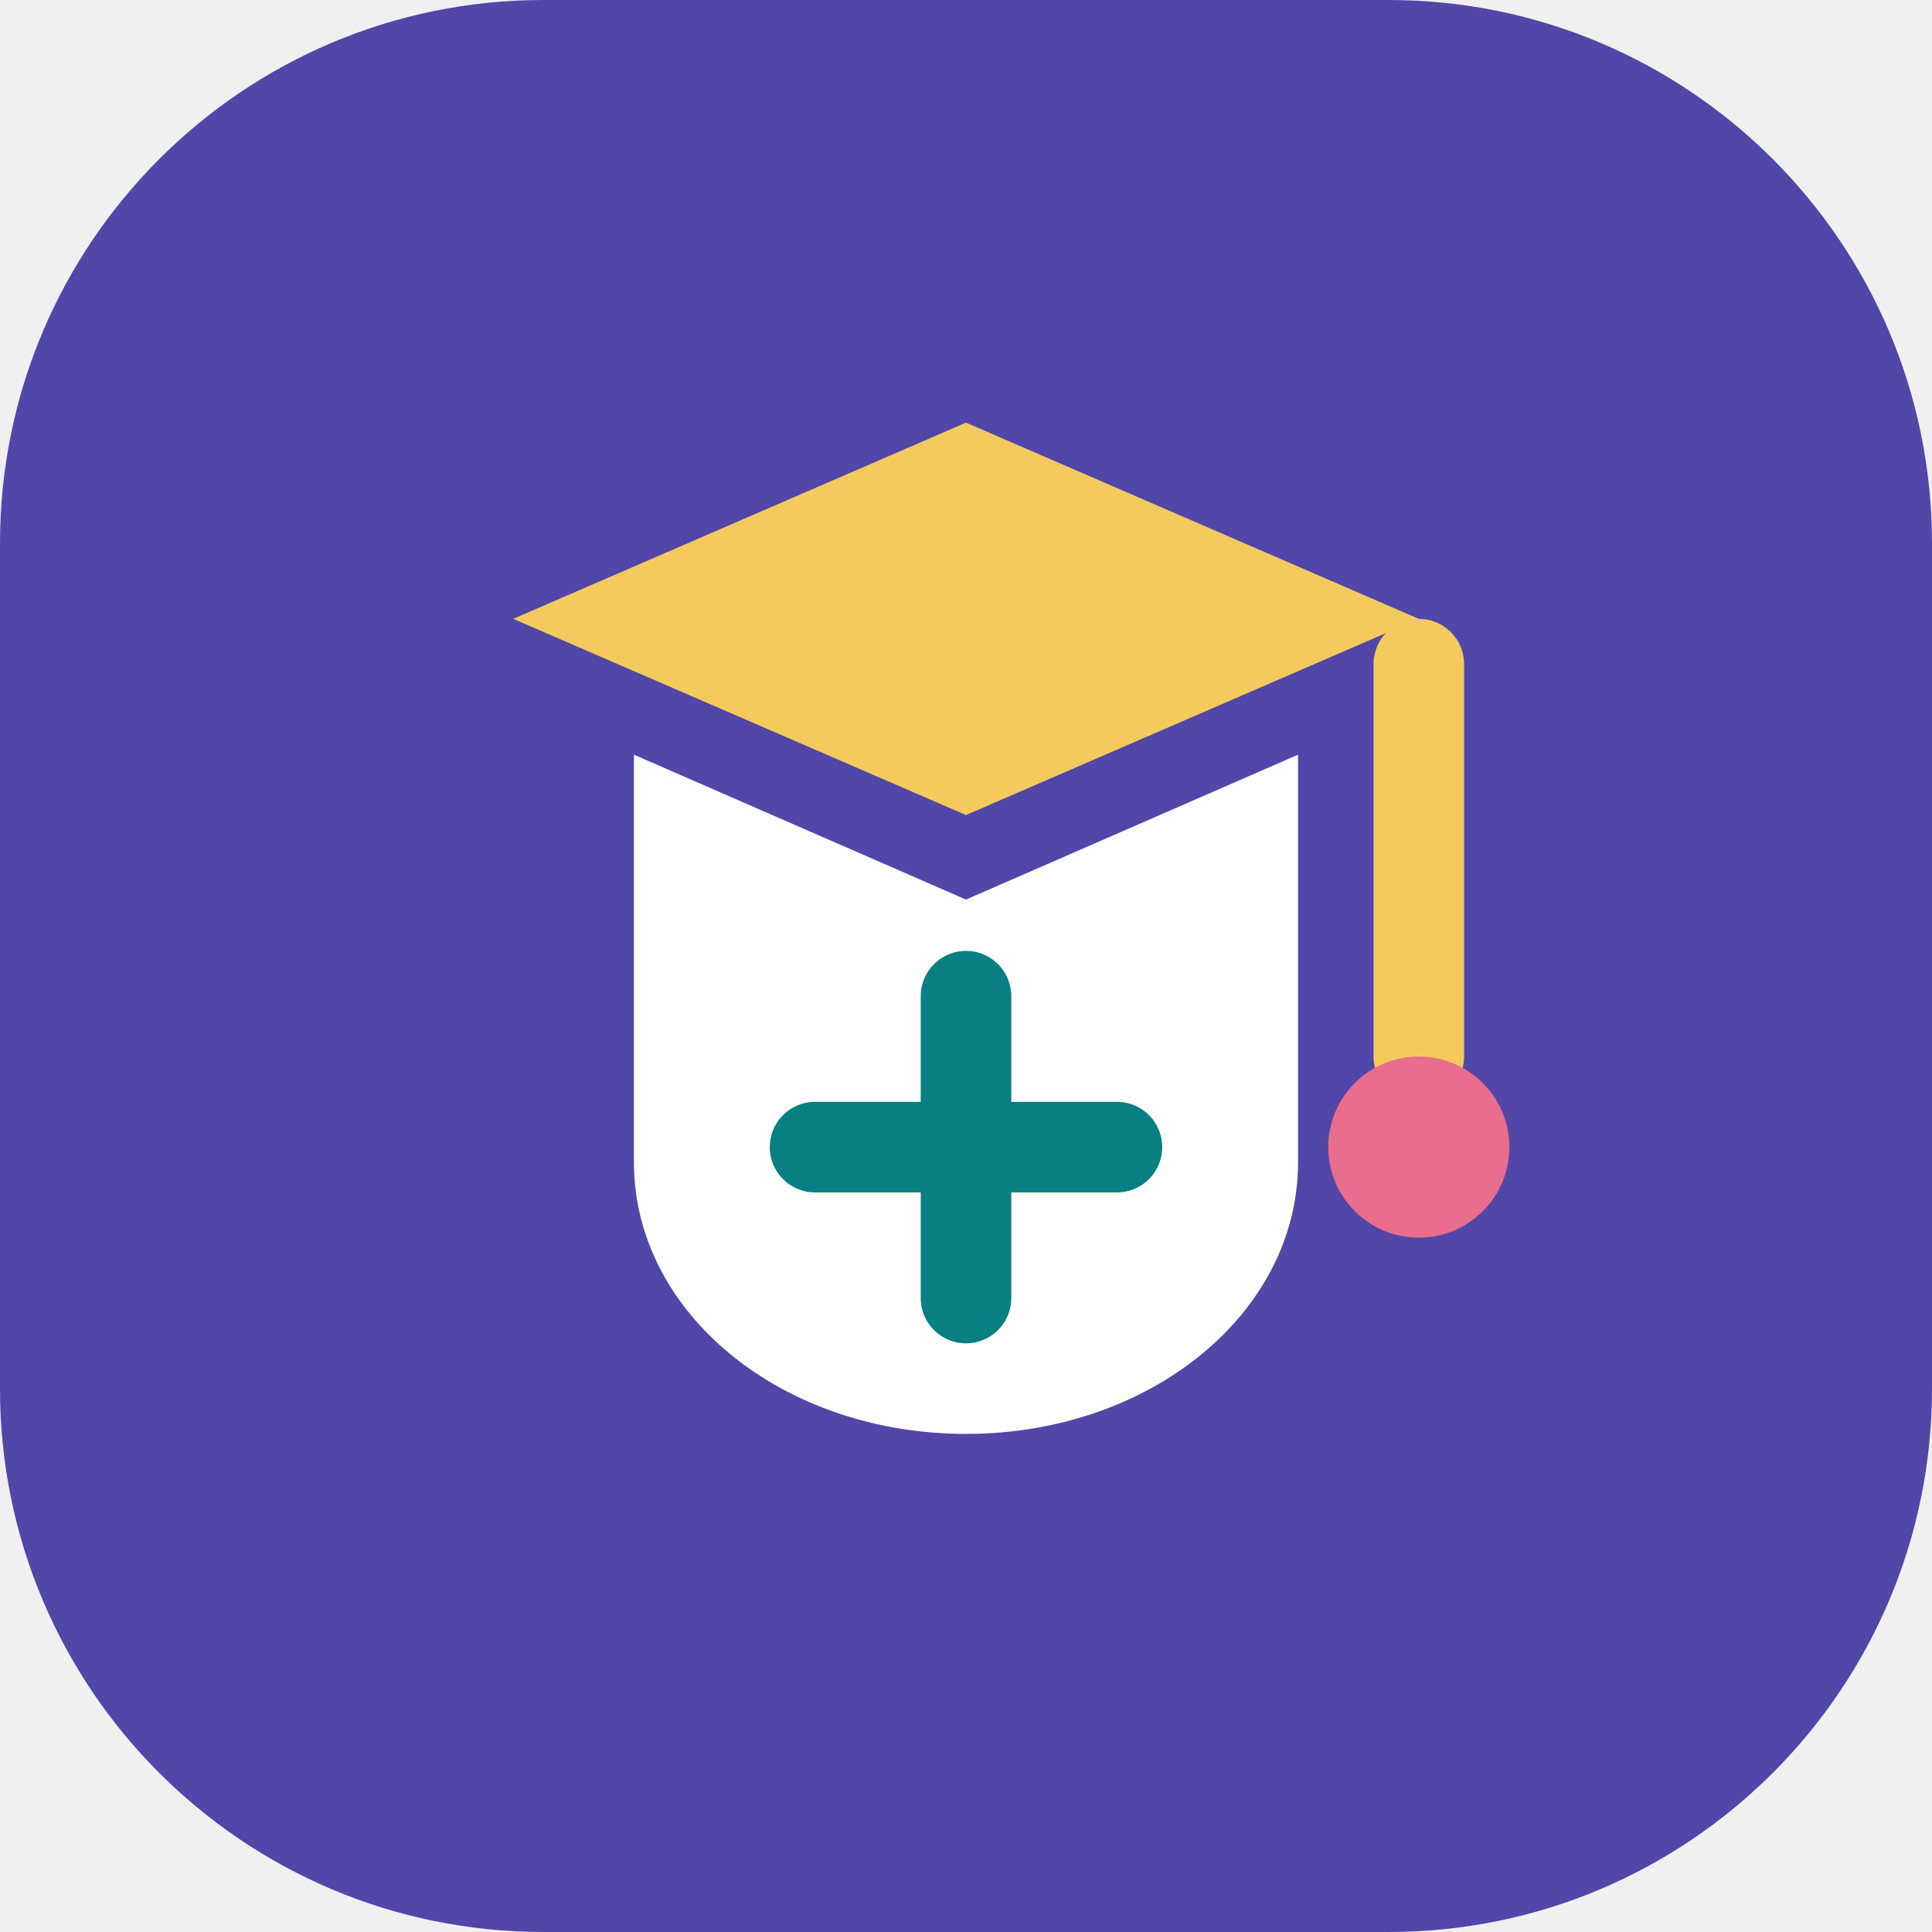
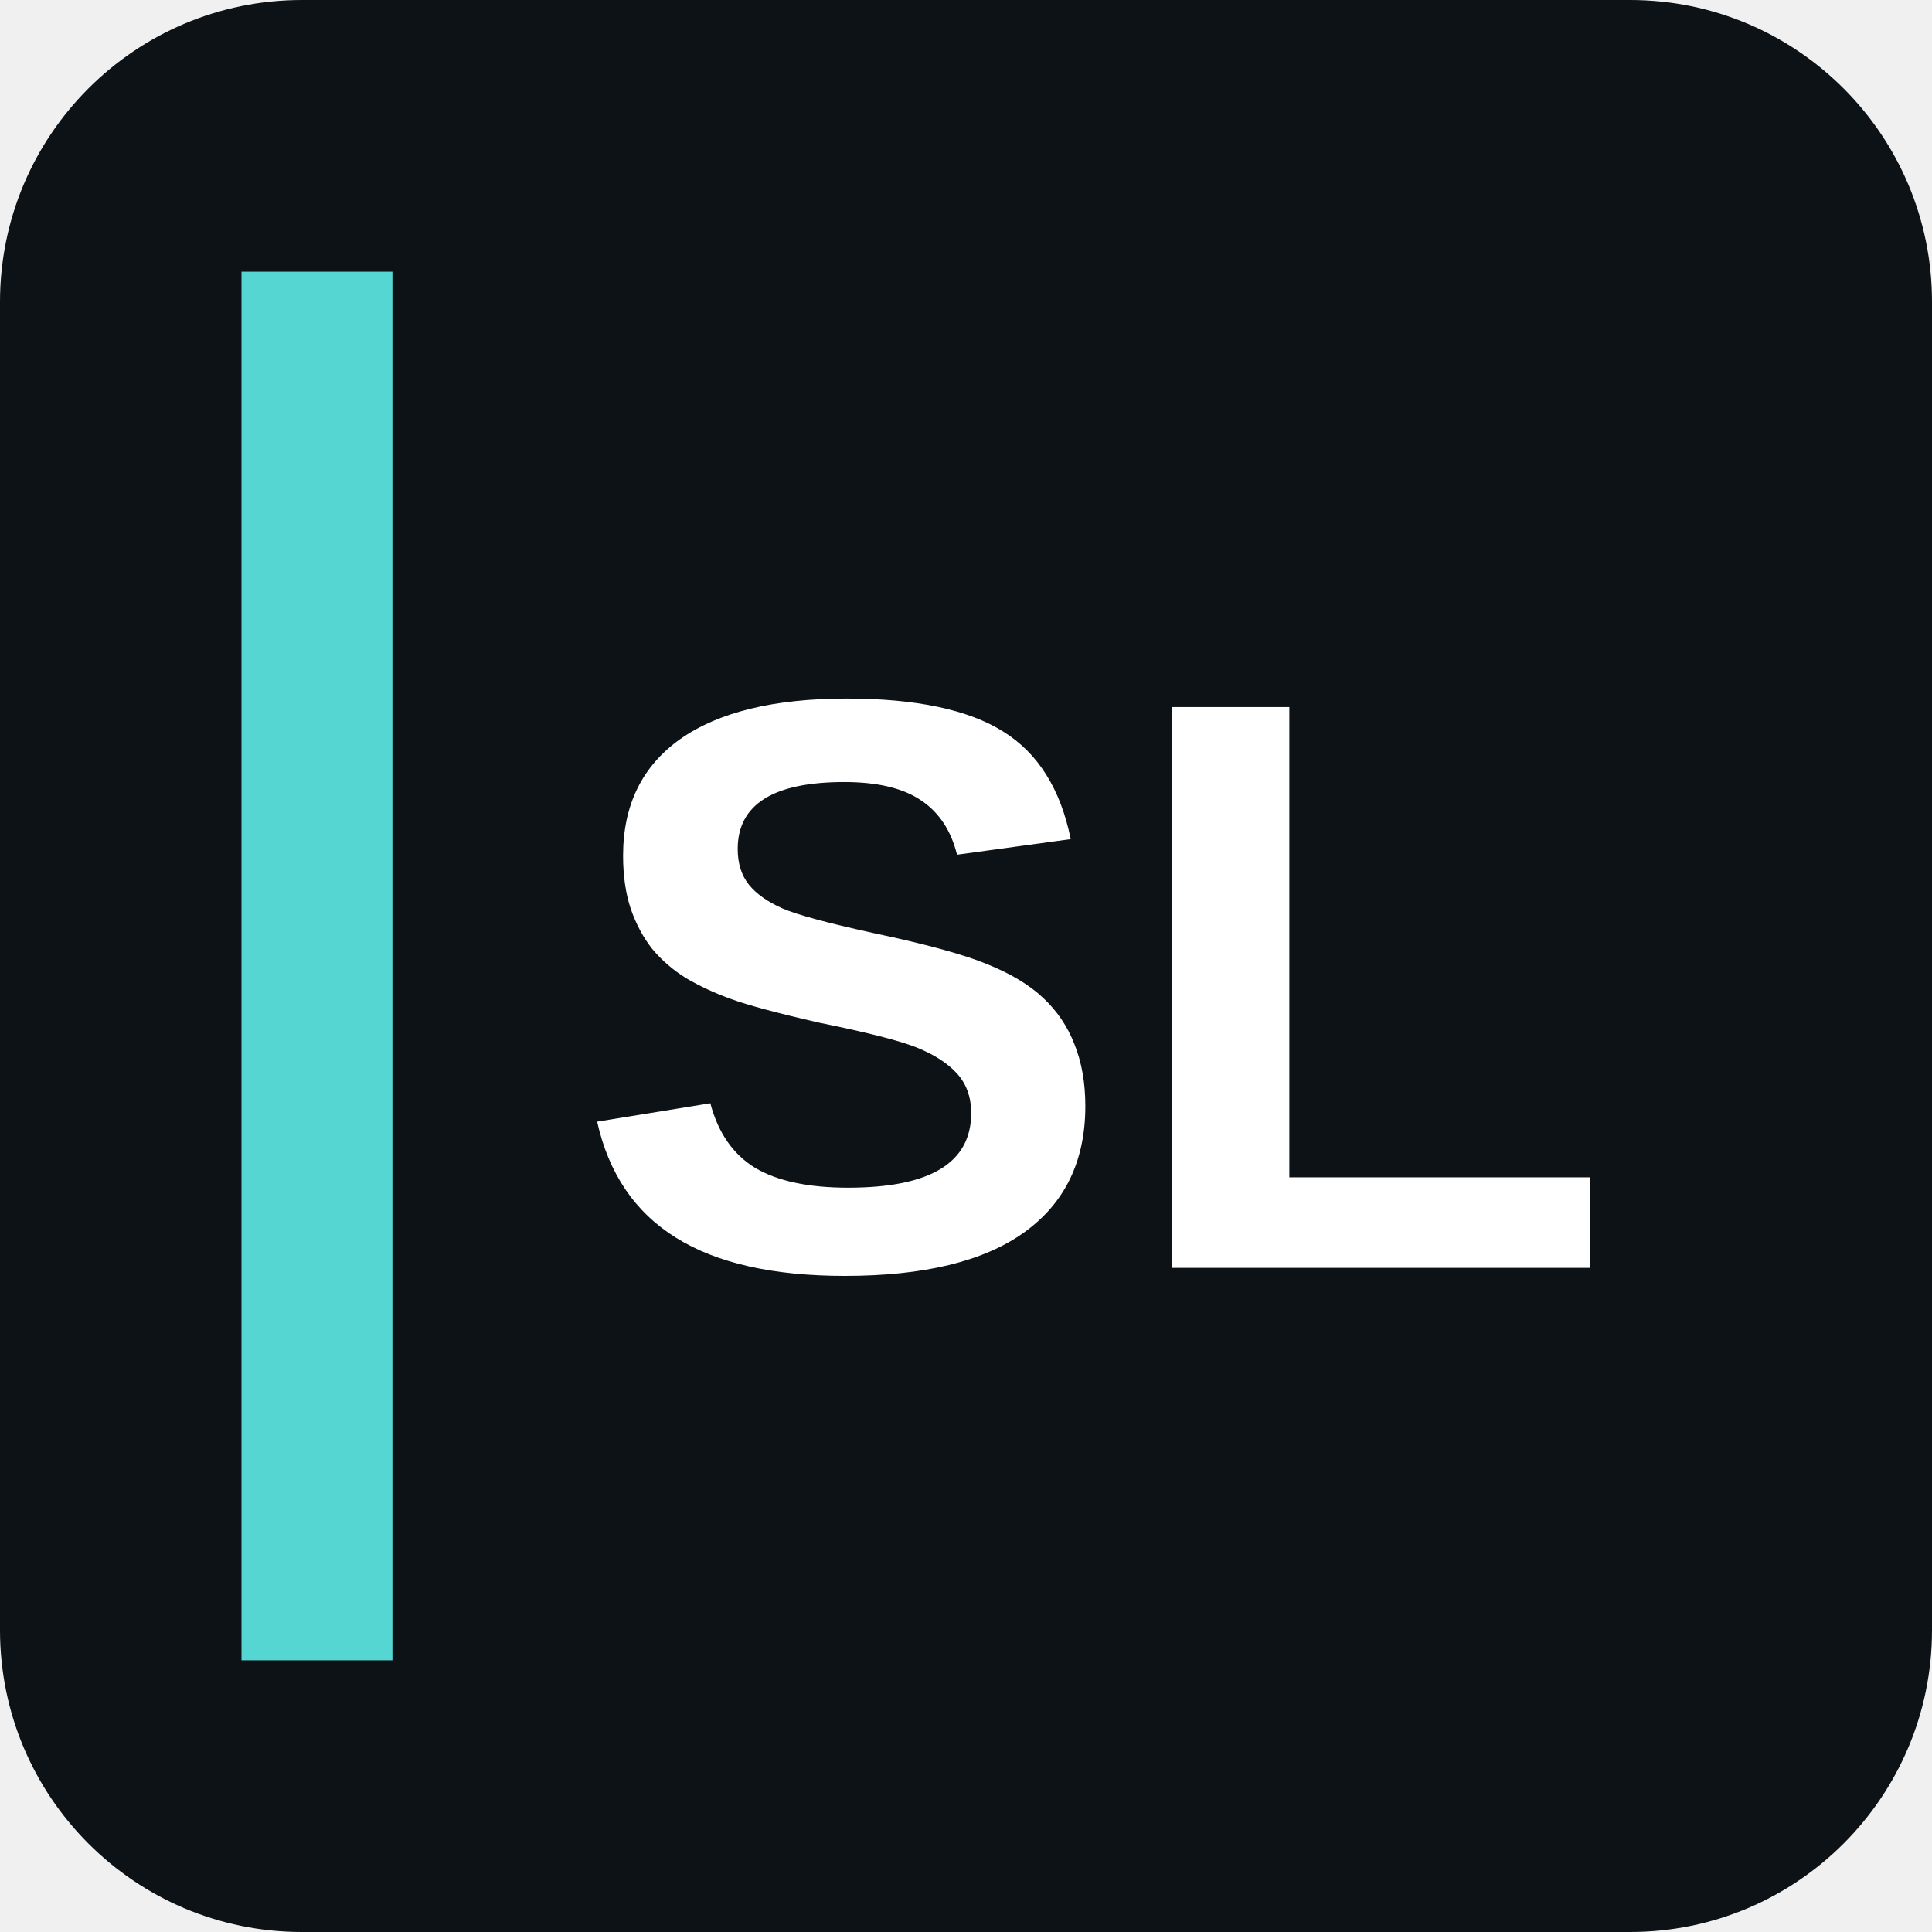
<svg xmlns="http://www.w3.org/2000/svg" viewBox="0 0 64 64" role="img" aria-label="SchulLia">
-   <rect width="64" height="64" rx="18" fill="#5147a8" />
-   <path d="M17 20.5 32 14l15 6.5L32 27z" fill="#f4c95d" />
-   <path d="M21 25v13.5c0 5 4.9 9 11 9s11-4 11-9V25l-11 4.8z" fill="#fff" />
-   <path d="M47 22v13" fill="none" stroke="#f4c95d" stroke-linecap="round" stroke-width="3" />
-   <circle cx="47" cy="38" r="3" fill="#e96d8c" />
-   <path d="M27 38h10M32 33v10" fill="none" stroke="#087f83" stroke-linecap="round" stroke-width="3" />
+   <rect width="64" height="64" rx="10" fill="#0d1216" />
+   <rect x="8" y="9" width="5" height="46" fill="#56d6d3" />
+   <text x="19" y="42" fill="#ffffff" font-family="Arial, sans-serif" font-size="27" font-weight="700">SL</text>
</svg>
